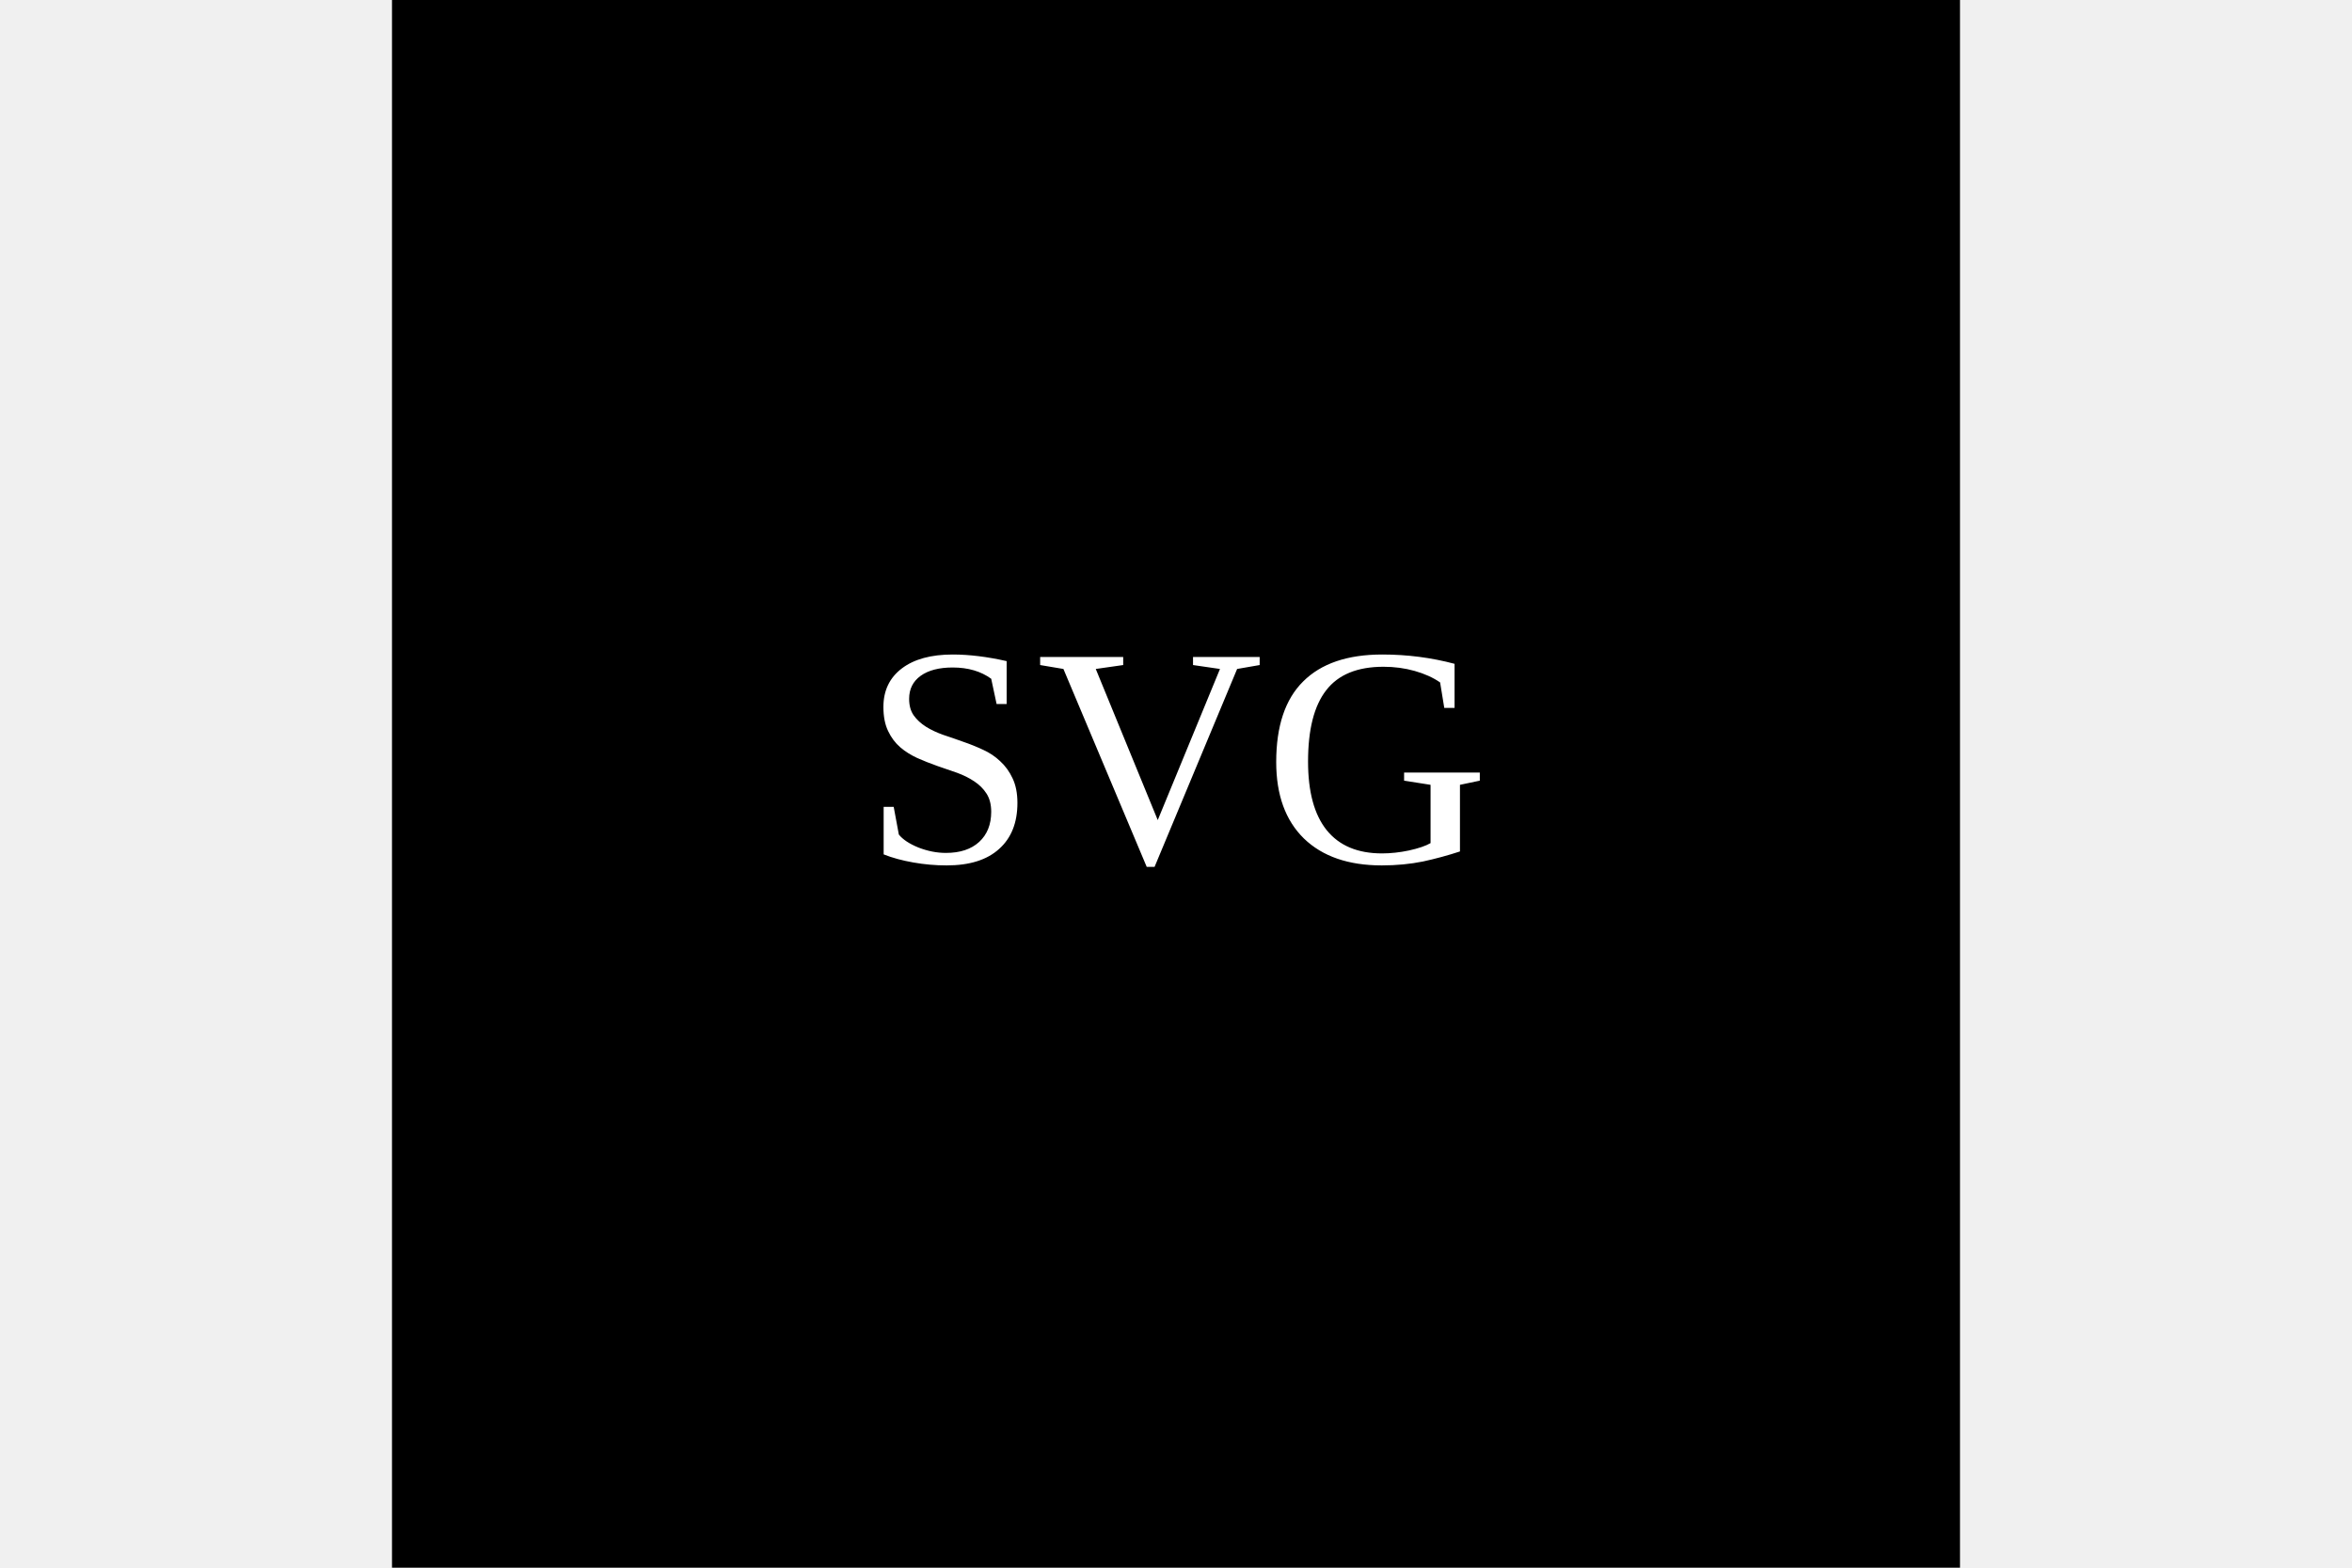
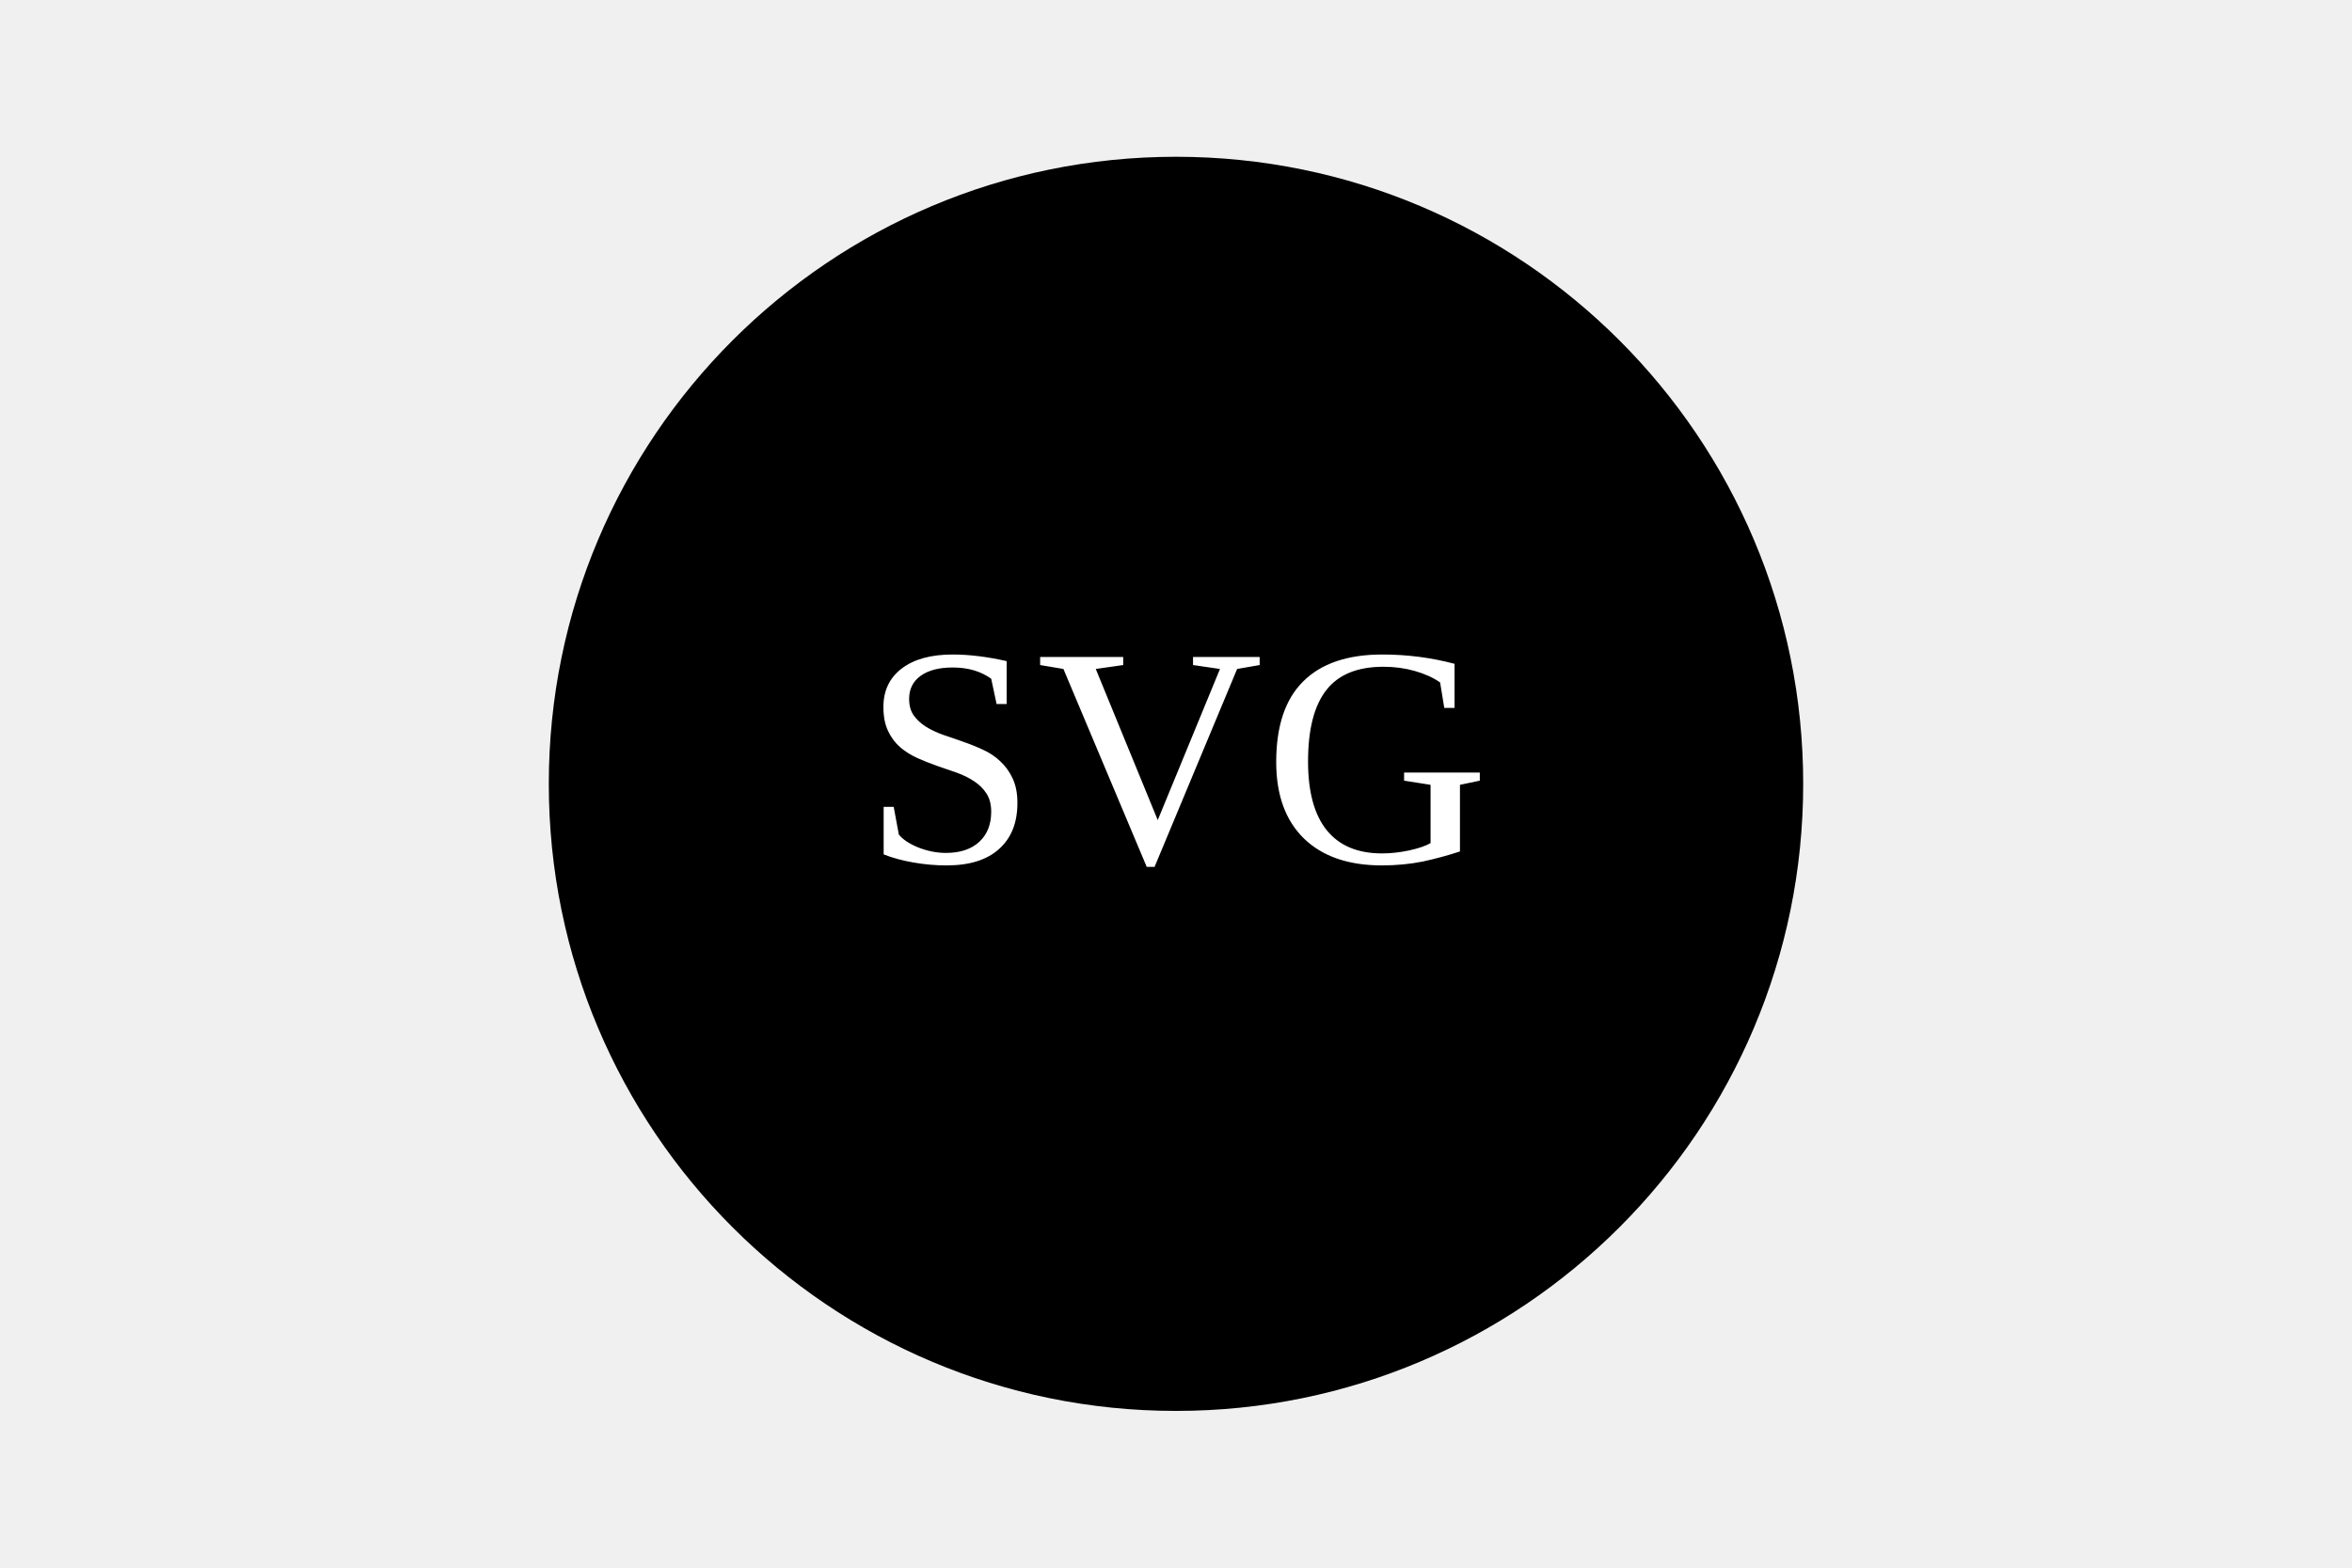
<svg xmlns="http://www.w3.org/2000/svg" version="1.1" viewBox="0 0 100 100" width="300" height="200">createShape() {
-         return `<rect x="0" y="0" height="100%" width="100%" fill="${this.color}" />`
- 
+         return `<circle cx="50" cy="50" r="40" fill="${this.color}" />`
    } <text x="50%" y="55" font-size="20" text-anchor="middle" fill="#ffffff">SVG</text>
</svg>
